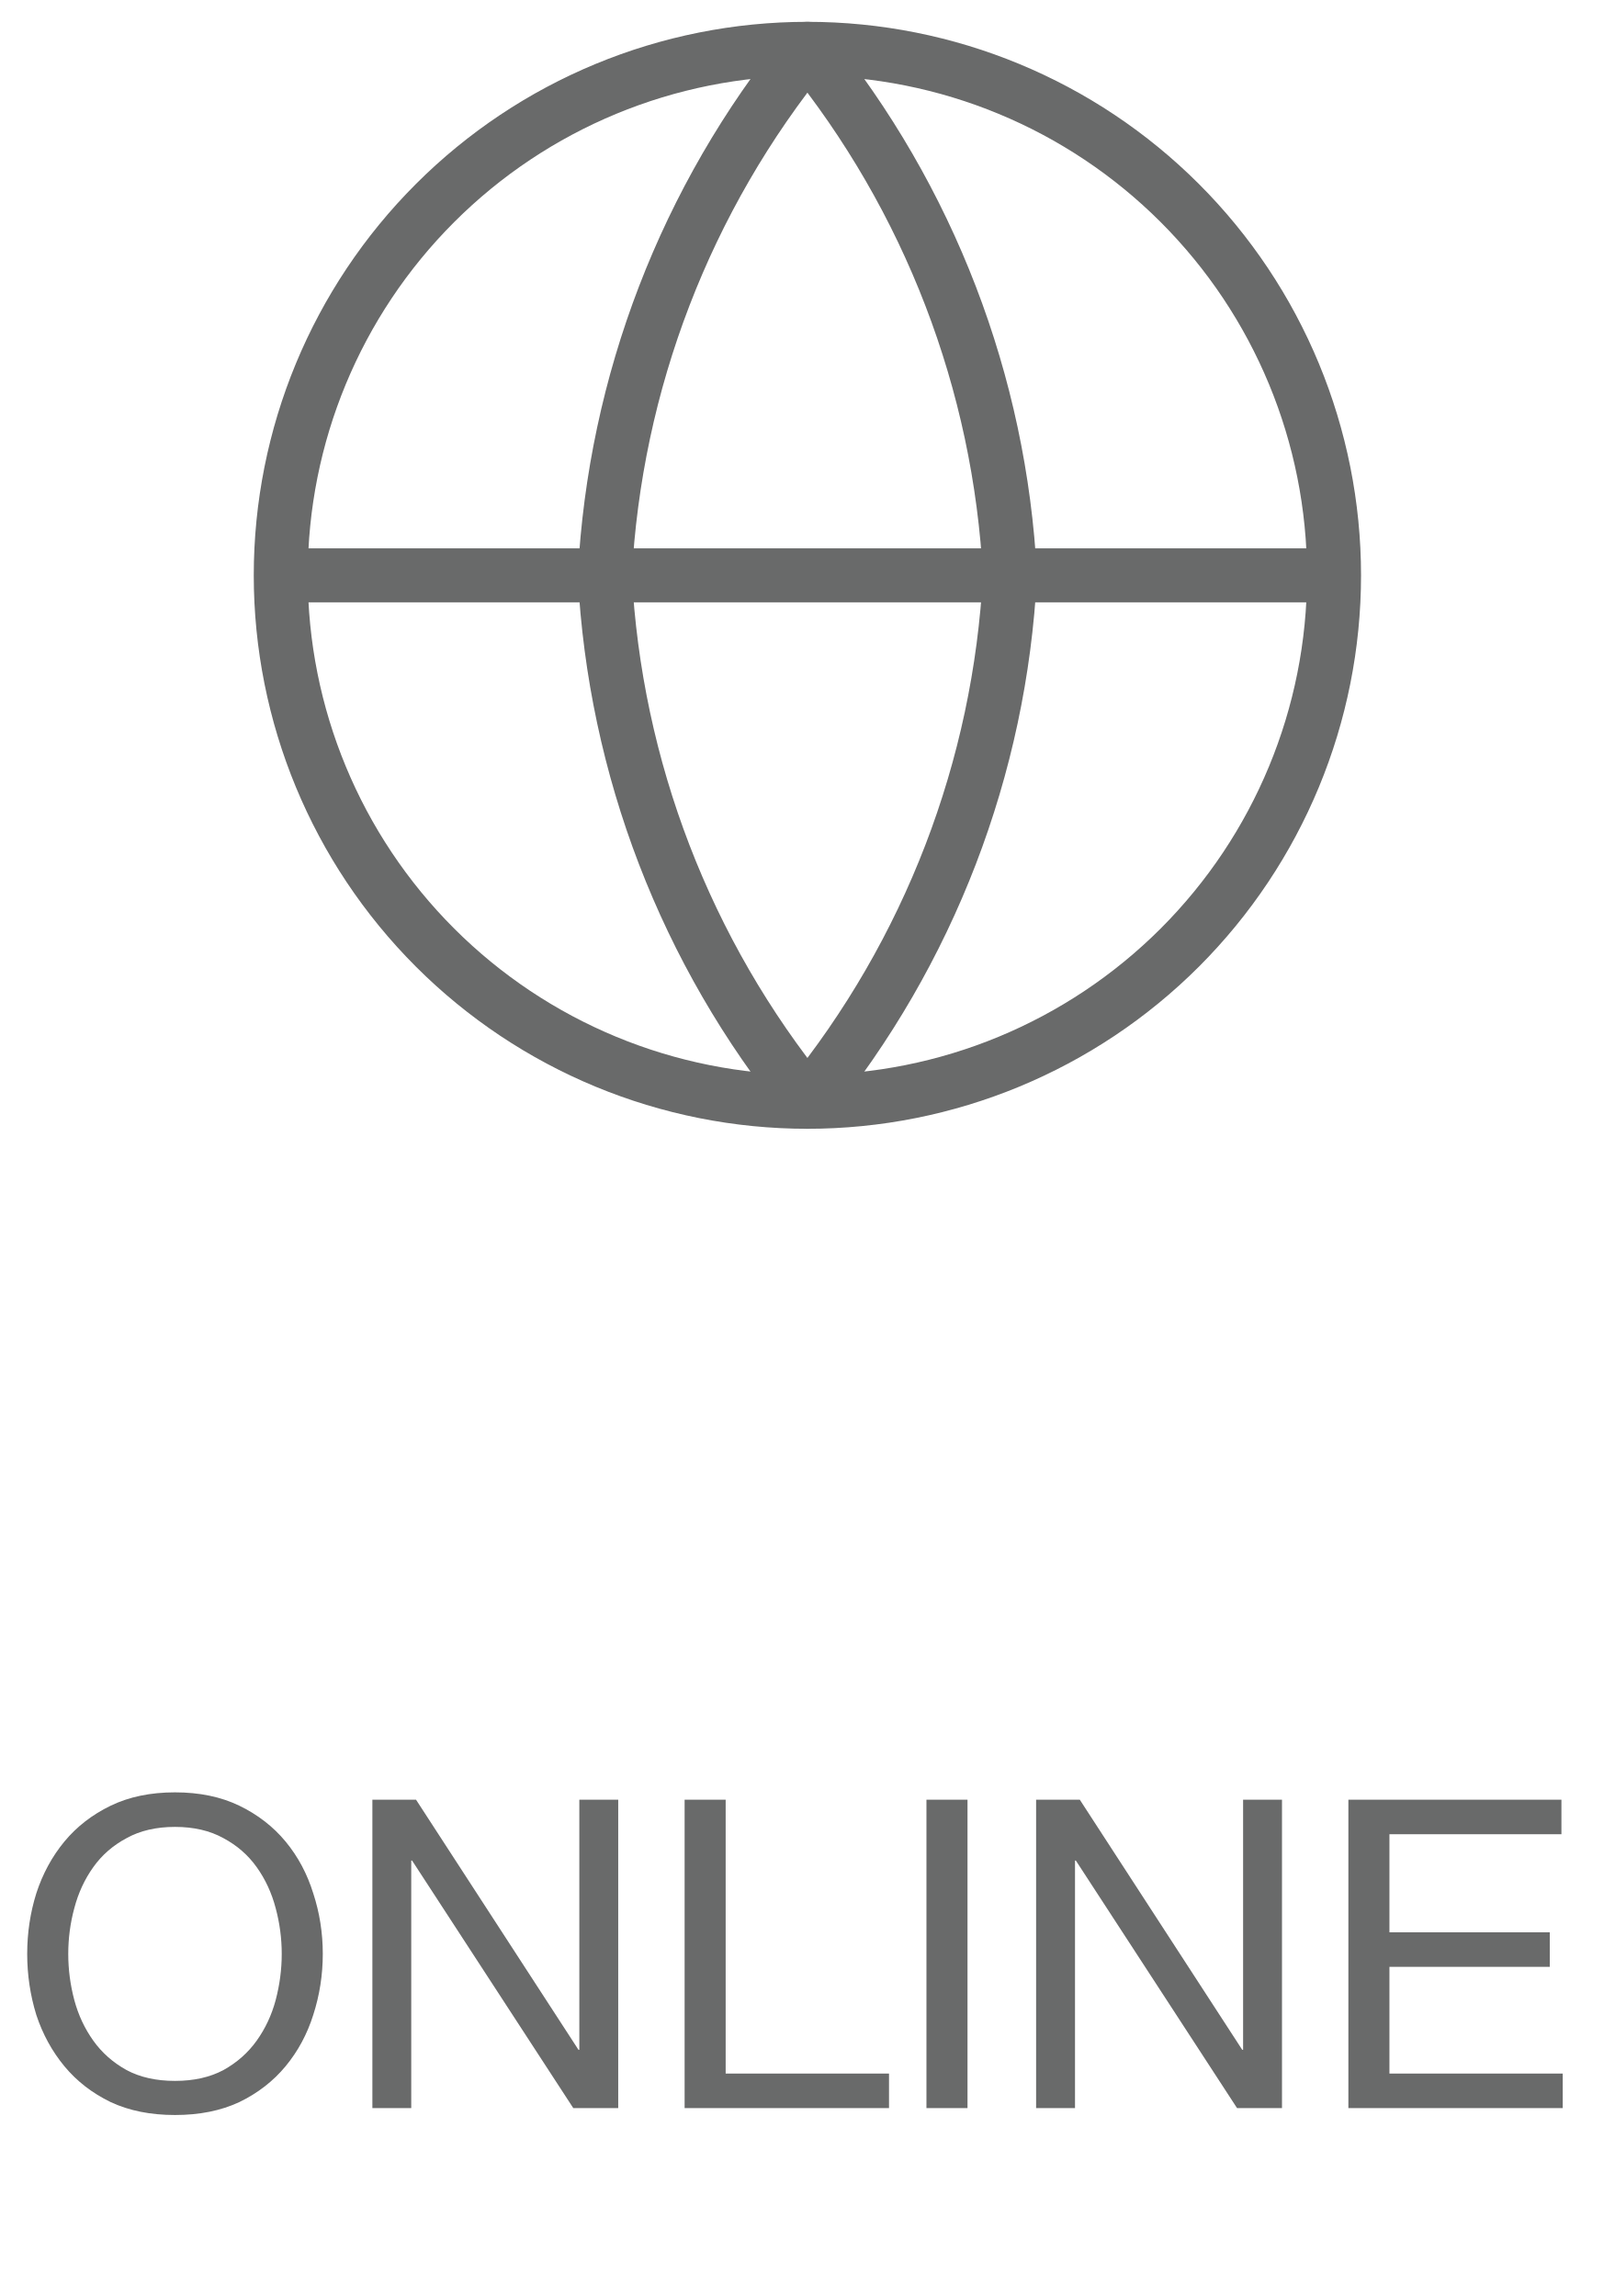
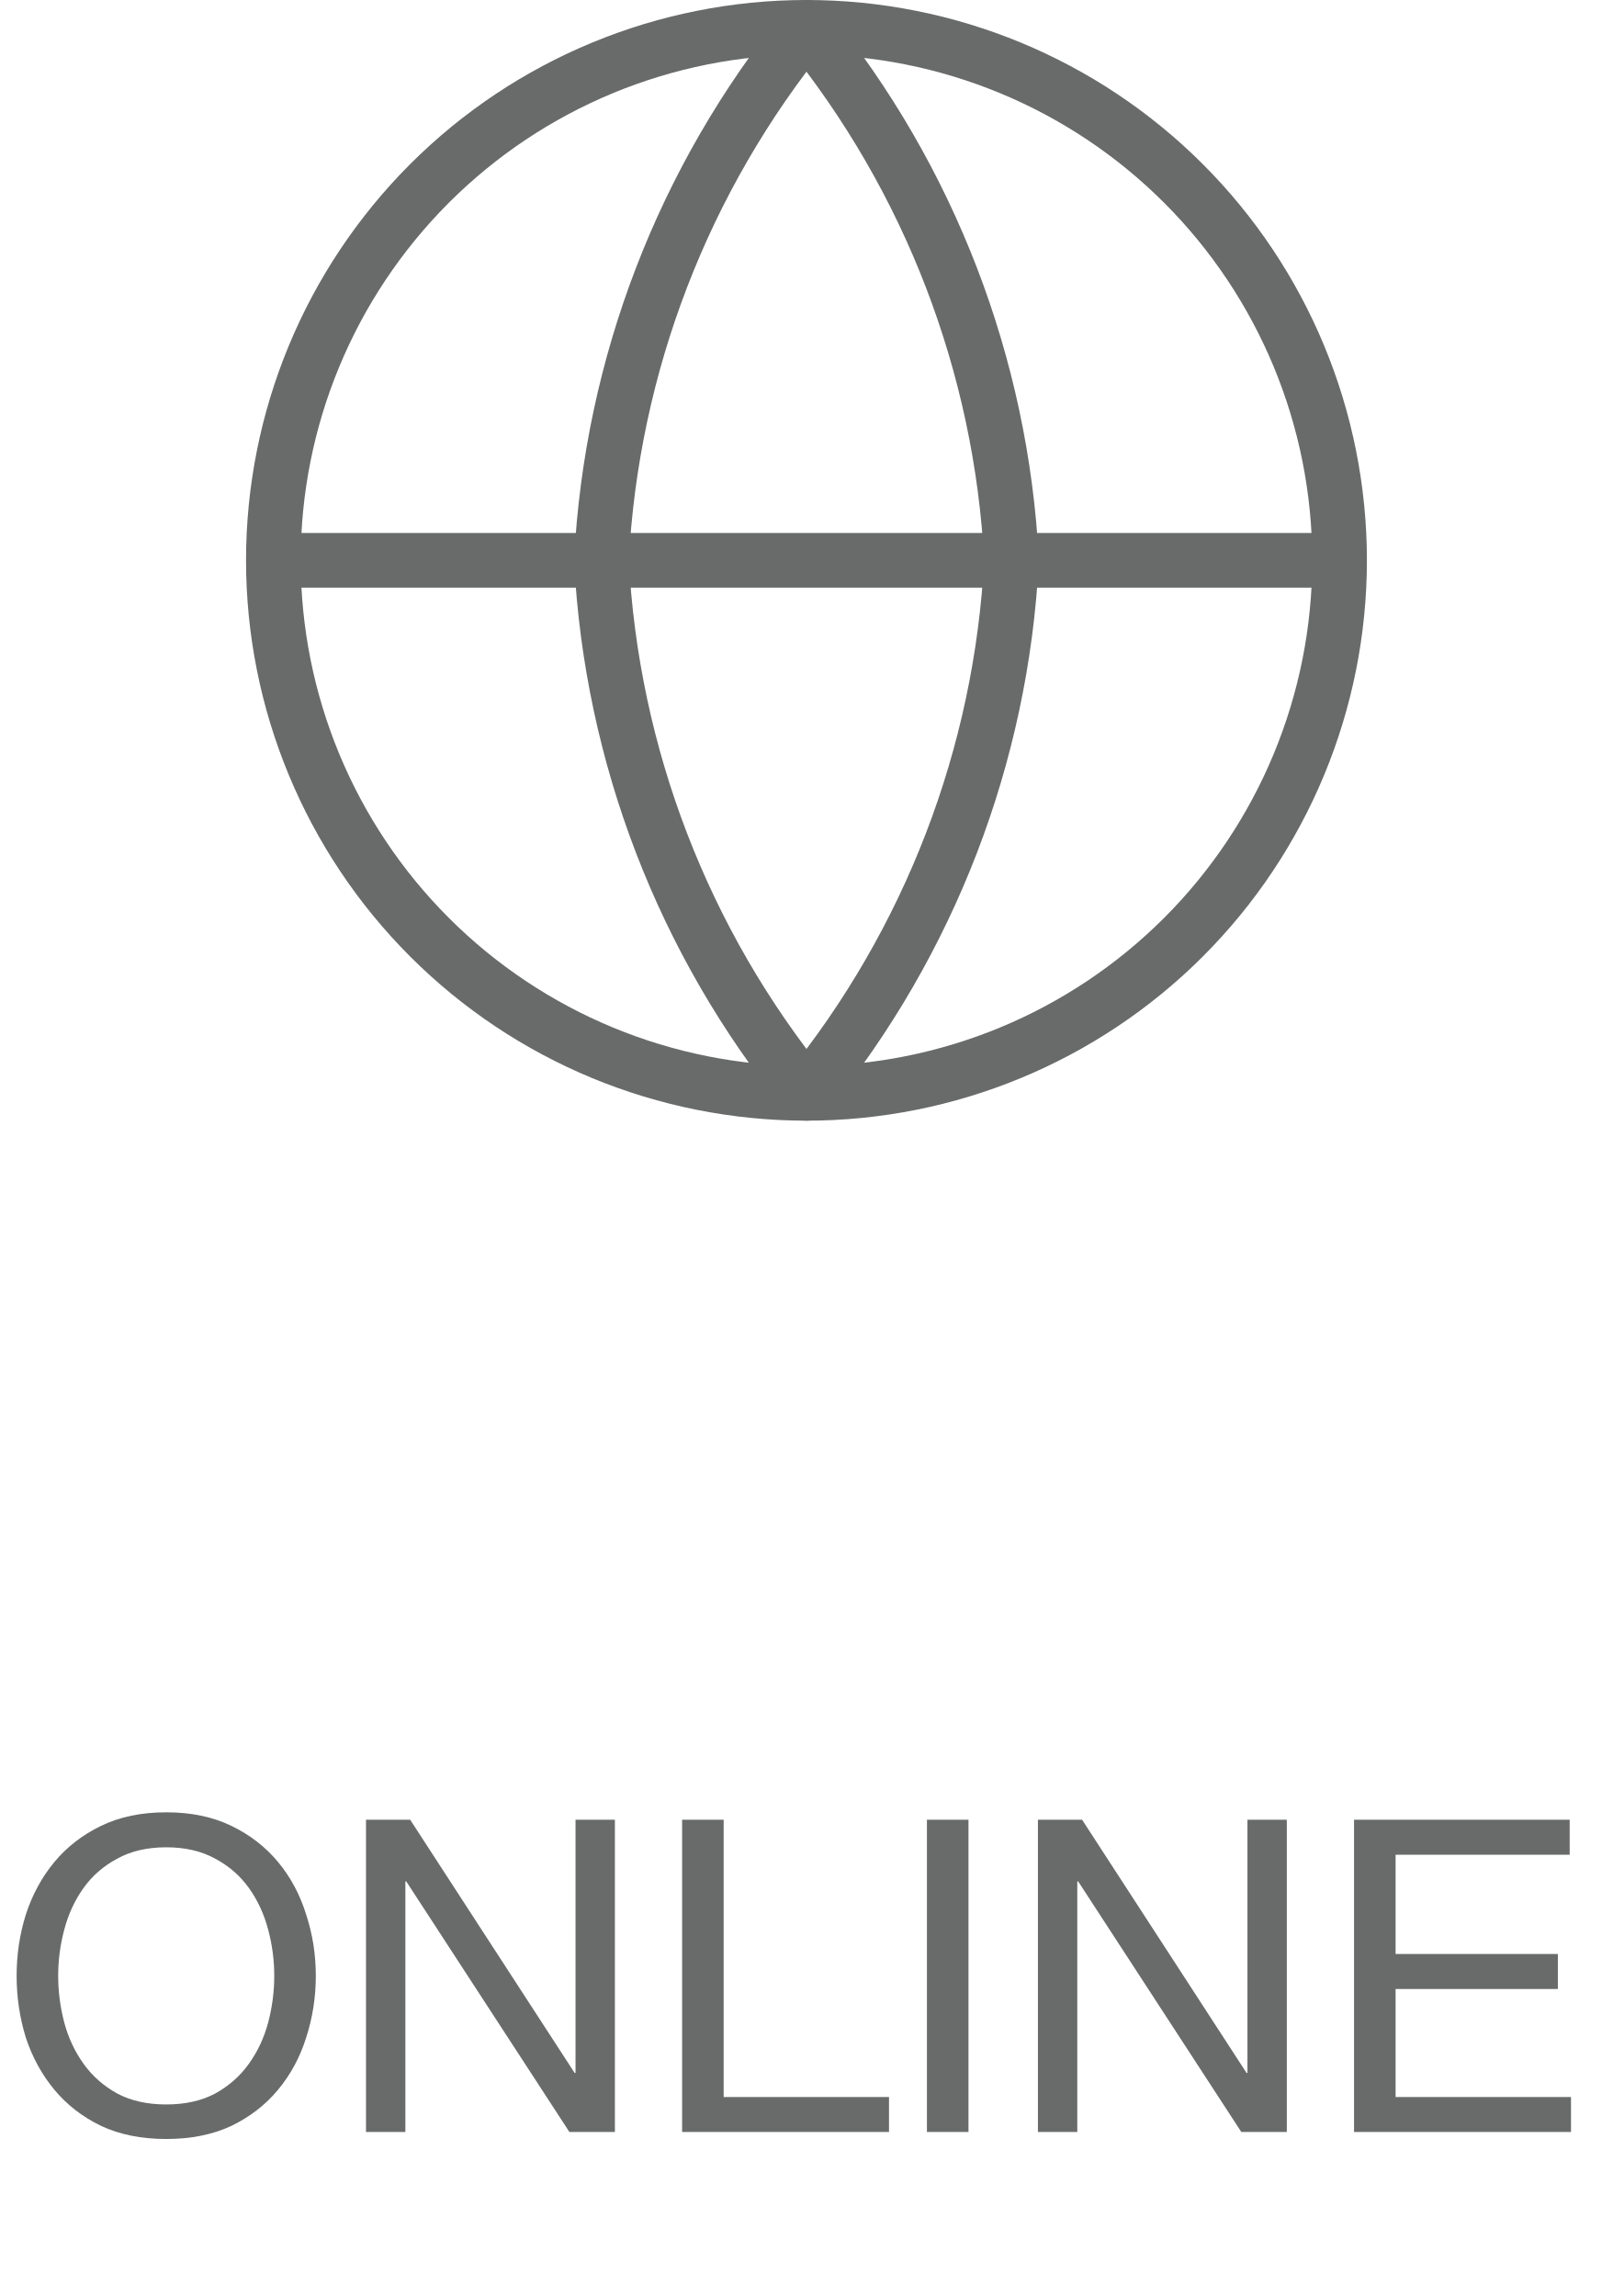
- <svg xmlns="http://www.w3.org/2000/svg" width="45" height="64" viewBox="0 0 45 64" fill="none">
-   <path d="M1.902 54.464C1.902 54.898 1.958 55.327 2.071 55.752C2.183 56.17 2.36 56.547 2.601 56.884C2.841 57.221 3.151 57.494 3.528 57.703C3.905 57.904 4.355 58.004 4.876 58.004C5.398 58.004 5.848 57.904 6.225 57.703C6.602 57.494 6.911 57.221 7.152 56.884C7.393 56.547 7.57 56.17 7.682 55.752C7.794 55.327 7.851 54.898 7.851 54.464C7.851 54.031 7.794 53.605 7.682 53.188C7.57 52.762 7.393 52.381 7.152 52.044C6.911 51.706 6.602 51.438 6.225 51.237C5.848 51.028 5.398 50.924 4.876 50.924C4.355 50.924 3.905 51.028 3.528 51.237C3.151 51.438 2.841 51.706 2.601 52.044C2.36 52.381 2.183 52.762 2.071 53.188C1.958 53.605 1.902 54.031 1.902 54.464ZM0.758 54.464C0.758 53.878 0.843 53.316 1.011 52.778C1.188 52.232 1.449 51.751 1.794 51.333C2.139 50.916 2.569 50.583 3.082 50.334C3.596 50.085 4.194 49.961 4.876 49.961C5.559 49.961 6.157 50.085 6.671 50.334C7.184 50.583 7.614 50.916 7.959 51.333C8.304 51.751 8.561 52.232 8.73 52.778C8.906 53.316 8.995 53.878 8.995 54.464C8.995 55.05 8.906 55.616 8.73 56.162C8.561 56.7 8.304 57.177 7.959 57.595C7.614 58.012 7.184 58.345 6.671 58.594C6.157 58.835 5.559 58.955 4.876 58.955C4.194 58.955 3.596 58.835 3.082 58.594C2.569 58.345 2.139 58.012 1.794 57.595C1.449 57.177 1.188 56.7 1.011 56.162C0.843 55.616 0.758 55.05 0.758 54.464ZM10.377 50.165H11.593L16.12 57.137H16.144V50.165H17.228V58.763H15.976L11.484 51.863H11.46V58.763H10.377V50.165ZM19.078 50.165H20.222V57.799H24.774V58.763H19.078V50.165ZM25.817 50.165H26.961V58.763H25.817V50.165ZM28.873 50.165H30.09L34.617 57.137H34.641V50.165H35.725V58.763H34.473L29.981 51.863H29.957V58.763H28.873V50.165ZM37.575 50.165H43.512V51.129H38.719V53.862H43.187V54.825H38.719V57.799H43.548V58.763H37.575V50.165Z" fill="#696A6A" />
-   <path d="M37.175 16.037C37.175 19.929 35.629 23.661 32.877 26.414C30.124 29.166 26.392 30.712 22.5 30.712C18.607 30.712 14.875 29.166 12.123 26.414C9.37 23.661 7.824 19.929 7.824 16.037M37.175 16.037C37.175 12.145 35.629 8.412 32.877 5.66C30.124 2.907 26.392 1.361 22.5 1.361C18.607 1.361 14.875 2.907 12.123 5.66C9.37 8.412 7.824 12.145 7.824 16.037M37.175 16.037H7.824" stroke="#696A6A" stroke-width="1.505" stroke-linecap="round" stroke-linejoin="round" />
-   <path d="M28.144 16.037C27.867 21.403 25.89 26.543 22.5 30.712C19.109 26.543 17.133 21.403 16.855 16.037C17.133 10.67 19.109 5.531 22.5 1.361C25.89 5.531 27.867 10.67 28.144 16.037Z" stroke="#696A6A" stroke-width="1.505" stroke-linecap="round" stroke-linejoin="round" />
+ <svg xmlns="http://www.w3.org/2000/svg" width="59" height="84" viewBox="0 0 59 84" fill="none">
+   <path d="M2.128 72.288C2.128 72.864 2.203 73.435 2.352 74C2.501 74.555 2.736 75.056 3.056 75.504C3.376 75.952 3.787 76.315 4.288 76.592C4.789 76.859 5.387 76.992 6.08 76.992C6.773 76.992 7.371 76.859 7.872 76.592C8.373 76.315 8.784 75.952 9.104 75.504C9.424 75.056 9.659 74.555 9.808 74C9.957 73.435 10.032 72.864 10.032 72.288C10.032 71.712 9.957 71.147 9.808 70.592C9.659 70.027 9.424 69.52 9.104 69.072C8.784 68.624 8.373 68.267 7.872 68C7.371 67.723 6.773 67.584 6.08 67.584C5.387 67.584 4.789 67.723 4.288 68C3.787 68.267 3.376 68.624 3.056 69.072C2.736 69.52 2.501 70.027 2.352 70.592C2.203 71.147 2.128 71.712 2.128 72.288ZM0.608 72.288C0.608 71.509 0.72 70.763 0.944 70.048C1.179 69.323 1.525 68.683 1.984 68.128C2.443 67.573 3.013 67.131 3.696 66.8C4.379 66.469 5.173 66.304 6.08 66.304C6.987 66.304 7.781 66.469 8.464 66.8C9.147 67.131 9.717 67.573 10.176 68.128C10.635 68.683 10.976 69.323 11.2 70.048C11.435 70.763 11.552 71.509 11.552 72.288C11.552 73.067 11.435 73.819 11.2 74.544C10.976 75.259 10.635 75.893 10.176 76.448C9.717 77.003 9.147 77.445 8.464 77.776C7.781 78.096 6.987 78.256 6.08 78.256C5.173 78.256 4.379 78.096 3.696 77.776C3.013 77.445 2.443 77.003 1.984 76.448C1.525 75.893 1.179 75.259 0.944 74.544C0.72 73.819 0.608 73.067 0.608 72.288ZM13.388 66.576H15.004L21.02 75.84H21.052V66.576H22.492V78H20.828L14.86 68.832H14.828V78H13.388V66.576ZM24.951 66.576H26.471V76.72H32.519V78H24.951V66.576ZM33.906 66.576H35.426V78H33.906V66.576ZM37.966 66.576H39.582L45.598 75.84H45.63V66.576H47.07V78H45.406L39.438 68.832H39.406V78H37.966V66.576ZM49.529 66.576H57.417V67.856H51.049V71.488H56.985V72.768H51.049V76.72H57.465V78H49.529V66.576Z" fill="#696A6A" />
+   <path d="M49 20.5C49 25.672 46.946 30.632 43.289 34.289C39.632 37.946 34.672 40 29.5 40C24.328 40 19.368 37.946 15.711 34.289C12.055 30.632 10 25.672 10 20.5M49 20.5C49 15.328 46.946 10.368 43.289 6.711C39.632 3.054 34.672 1 29.5 1C24.328 1 19.368 3.054 15.711 6.711C12.055 10.368 10 15.328 10 20.5M49 20.5H10" stroke="#696A6A" stroke-width="2" stroke-linecap="round" stroke-linejoin="round" />
+   <path d="M37 20.5C36.632 27.631 34.005 34.46 29.5 40C24.995 34.46 22.368 27.631 22 20.5C22.368 13.369 24.995 6.54 29.5 1C34.005 6.54 36.632 13.369 37 20.5Z" stroke="#696A6A" stroke-width="2" stroke-linecap="round" stroke-linejoin="round" />
</svg>
